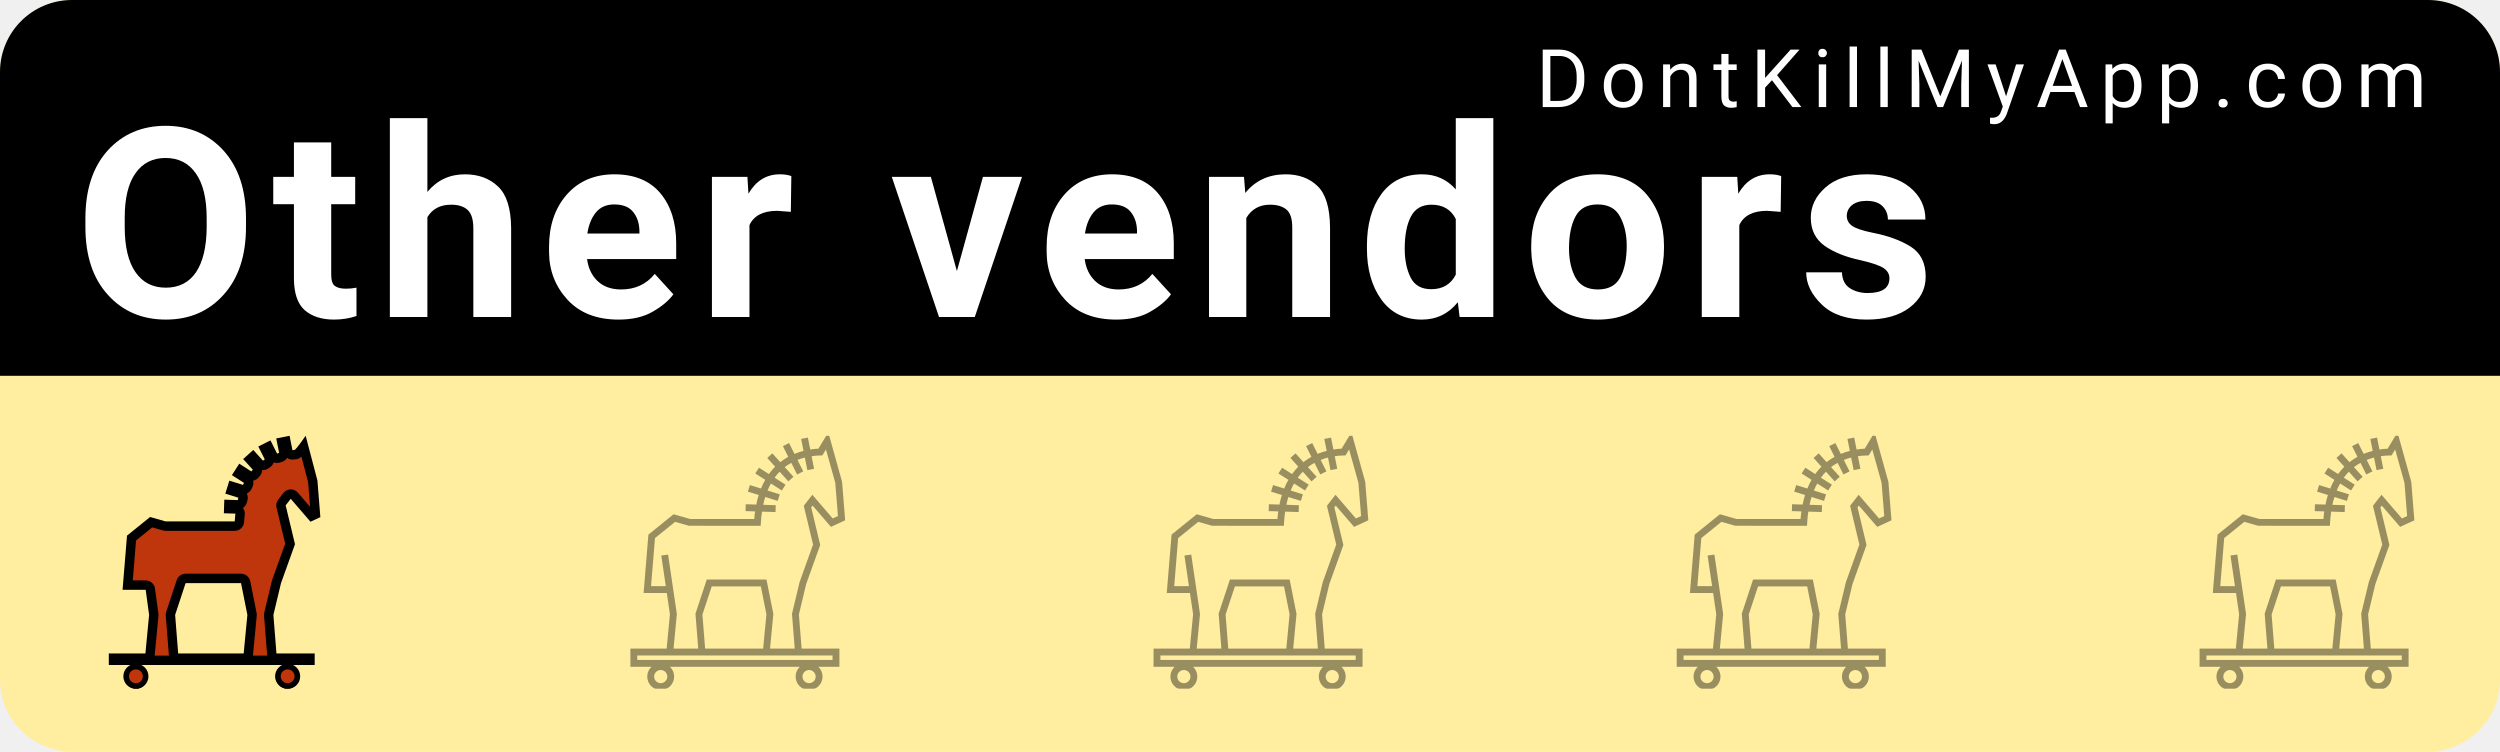
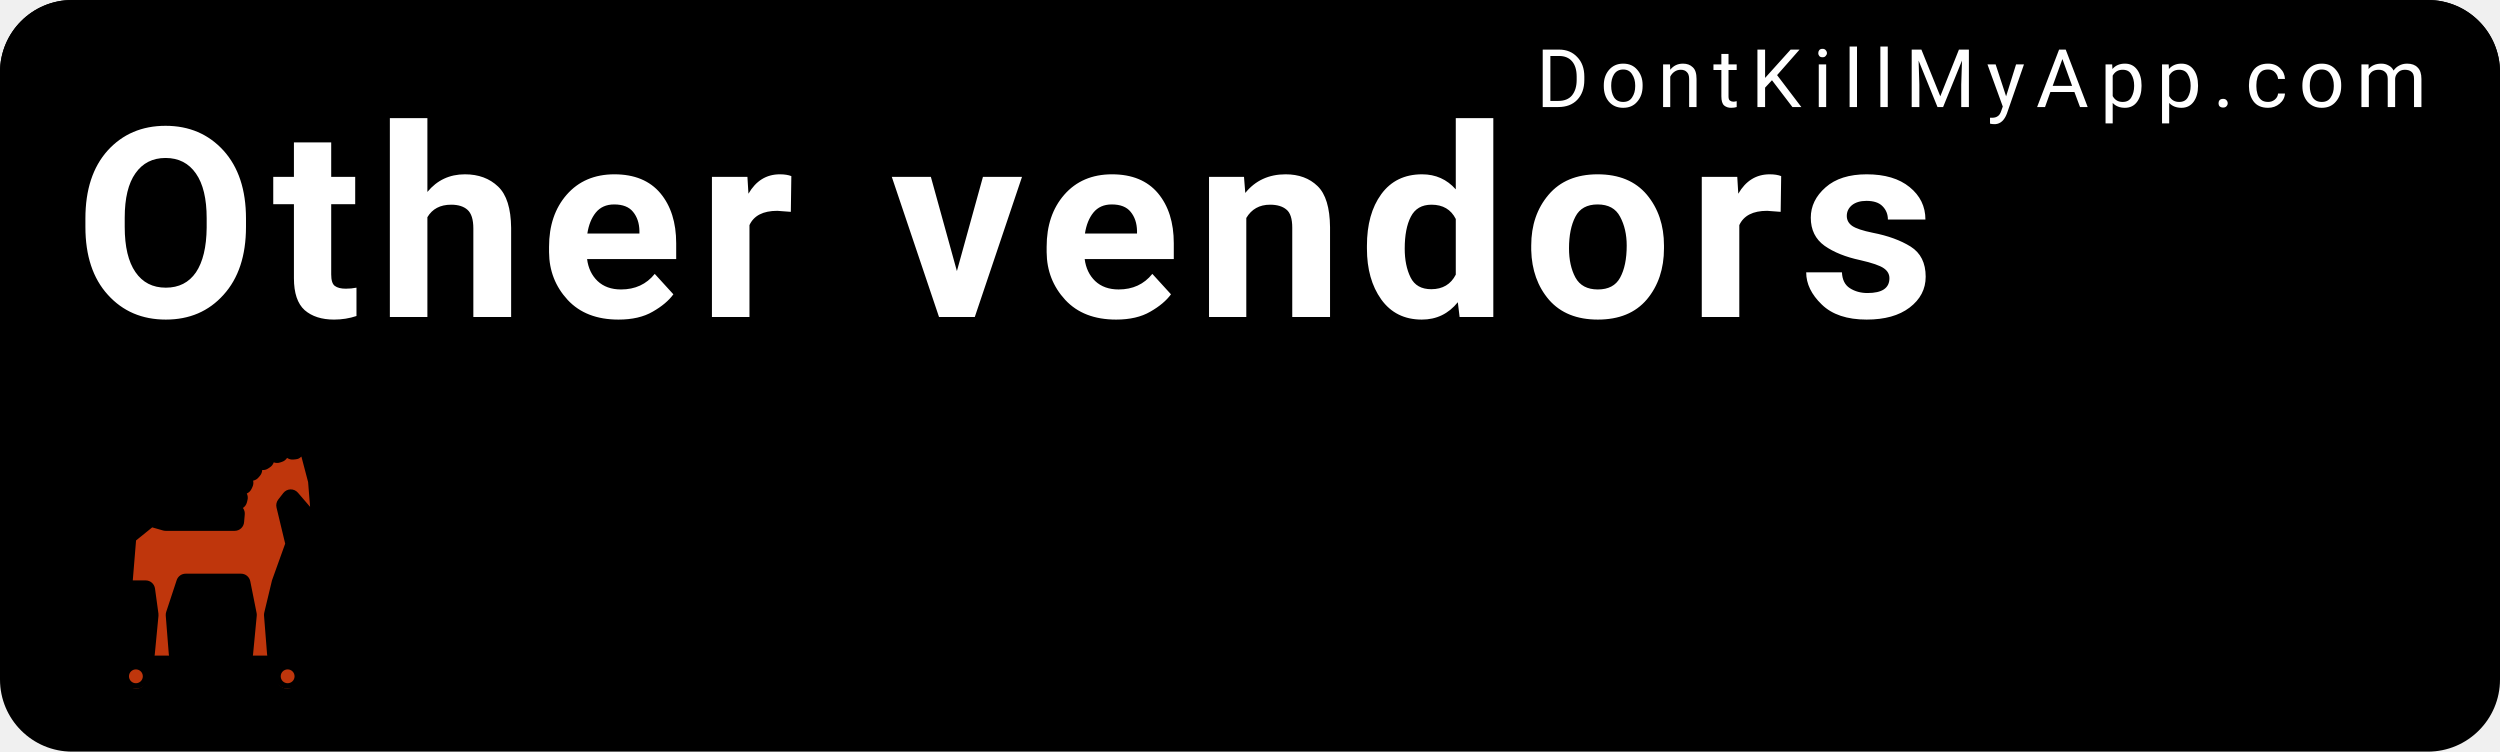
<svg xmlns="http://www.w3.org/2000/svg" width="153mm" height="46mm" viewBox="0 0 153 46" version="1.1" id="svg8">
  <defs id="defs2" />
  <g id="layer1" transform="translate(0,-251)">
-     <rect style="color:#000000;clip-rule:nonzero;display:inline;overflow:visible;visibility:visible;opacity:1;isolation:auto;mix-blend-mode:normal;color-interpolation:sRGB;color-interpolation-filters:linearRGB;solid-color:#000000;solid-opacity:1;fill:#ffeda0;fill-opacity:1;fill-rule:nonzero;stroke:none;stroke-width:0.529;stroke-linecap:round;stroke-linejoin:miter;stroke-miterlimit:4;stroke-dasharray:none;stroke-dashoffset:0;stroke-opacity:1;color-rendering:auto;image-rendering:auto;shape-rendering:auto;text-rendering:auto;enable-background:accumulate" id="bkg" width="153" height="46" x="6.5503158e-15" y="251" rx="4.416" ry="4.416" />
+     <rect style="color:#000000;clip-rule:nonzero;display:inline;overflow:visible;visibility:visible;opacity:1;isolation:auto;mix-blend-mode:normal;color-interpolation:sRGB;color-interpolation-filters:linearRGB;solid-color:#000000;solid-opacity:1;fill:;fill-opacity:1;fill-rule:nonzero;stroke:none;stroke-width:0.529;stroke-linecap:round;stroke-linejoin:miter;stroke-miterlimit:4;stroke-dasharray:none;stroke-dashoffset:0;stroke-opacity:1;color-rendering:auto;image-rendering:auto;shape-rendering:auto;text-rendering:auto;enable-background:accumulate" id="bkg" width="153" height="46" x="6.5503158e-15" y="251" rx="4.416" ry="4.416" />
    <path style="color:#000000;clip-rule:nonzero;display:inline;overflow:visible;visibility:visible;opacity:1;isolation:auto;mix-blend-mode:normal;color-interpolation:sRGB;color-interpolation-filters:linearRGB;solid-color:#000000;solid-opacity:1;fill:#000000;fill-opacity:1;fill-rule:nonzero;stroke:none;stroke-width:2;stroke-linecap:round;stroke-linejoin:miter;stroke-miterlimit:4;stroke-dasharray:none;stroke-dashoffset:0;stroke-opacity:1;color-rendering:auto;image-rendering:auto;shape-rendering:auto;text-rendering:auto;enable-background:accumulate" d="M 16.689,0 C 7.443,0 0,7.443 0,16.689 V 86.93 H 578.268 V 16.689 C 578.268,7.443 570.824,0 561.578,0 Z" id="bkgtop" transform="matrix(0.2645833,0,0,0.2645833,0,251)" />
    <text xml:space="preserve" style="font-style:normal;font-variant:normal;font-weight:300;font-stretch:normal;font-size:9.648px;line-height:0%;font-family:Roboto;-inkscape-font-specification:'Roboto Light';text-align:start;letter-spacing:0.685px;word-spacing:0px;writing-mode:lr-tb;text-anchor:start;fill:#ffffff;fill-opacity:1;stroke:none;stroke-width:0.201px;stroke-linecap:butt;stroke-linejoin:miter;stroke-opacity:1" x="94.007" y="257.55" id="link">
      <tspan id="tspan817" x="94.007" y="257.55" style="font-style:normal;font-variant:normal;font-weight:normal;font-stretch:normal;font-size:4.939px;font-family:Roboto;-inkscape-font-specification:Roboto;fill:#ffffff;stroke-width:0.201px">DontKillMyApp.com</tspan>
    </text>
    <text xml:space="preserve" style="font-style:normal;font-variant:normal;font-weight:bold;font-stretch:normal;font-size:12.7px;line-height:0%;font-family:Roboto;-inkscape-font-specification:'Roboto Bold';text-align:start;letter-spacing:0.902px;word-spacing:0px;writing-mode:lr-tb;text-anchor:start;fill:#ffffff;fill-opacity:1;stroke:none;stroke-width:0.265px;stroke-linecap:butt;stroke-linejoin:miter;stroke-opacity:1" x="4.538" y="270.402" id="vendor">
      <tspan id="tspan821" x="4.538" y="270.402" style="font-style:normal;font-variant:normal;font-weight:bold;font-stretch:normal;font-size:16.228px;font-family:Roboto;-inkscape-font-specification:'Roboto Bold';fill:#ffffff;stroke-width:0.265px">Other vendors</tspan>
    </text>
    <g id="poo1" transform="matrix(0.01510025,0,0,0.01510025,5.393161,277.6693)">
      <svg version="1.1" x="0px" y="0px" viewBox="0 0 75.284 90" xml:space="preserve" id="svg14" width="1025" height="1025">
        <defs id="defs18" />
        <g id="g8" transform="translate(-12.358,-5)">
          <circle cx="75.88" cy="91.367" r="3.633" id="circle2" />
          <circle cx="22.104" cy="91.367" r="3.633" id="circle4" />
          <path d="M 70.933,68.74 73.642,57.429 78.616,43.583 75.297,29.754 77.107,27.43 84.123,35.584 87.642,33.96 86.598,20.908 82.413,5 c 0,0 -3.433,5.014 -3.983,5.058 -0.235,0.019 -0.476,0.041 -0.722,0.067 L 76.688,5 l -4.743,0.945 1.024,5.144 c -0.243,0.075 -0.487,0.155 -0.731,0.24 L 69.89,6.65 l -4.323,2.168 2.307,4.599 c -0.223,0.141 -0.444,0.287 -0.665,0.44 l -3.435,-3.814 -3.593,3.237 3.418,3.794 c -0.176,0.2 -0.351,0.402 -0.523,0.613 l -4.3,-2.751 -2.606,4.074 4.293,2.746 c -0.119,0.237 -0.234,0.483 -0.348,0.73 l -4.859,-1.507 -1.434,4.619 4.649,1.442 c -0.076,0.278 -0.144,0.567 -0.214,0.855 l -4.794,-0.156 -0.157,4.834 4.106,0.133 C 57.309,33.6 57.22,34.517 57.165,35.481 H 32.587 L 27.056,33.9 18.837,40.539 17.255,59.821 h 8.228 l 1.219,8.917 -1.315,13.722 H 12.358 v 4.115 H 85.623 V 82.46 H 72.017 Z M 37.046,82.462 35.962,68.74 39.693,57.429 h 19.724 l 2.255,11.311 -1.315,13.722 z" id="path6" />
        </g>
        <g transform="translate(-12.358,-5)" id="g821" style="fill:#bf360c;fill-opacity:1">
          <circle id="circle815" r="3.633" cy="91.367" cx="75.88" style="fill:#bf360c;fill-opacity:1" />
          <circle id="circle817" r="3.633" cy="91.367" cx="22.104" style="fill:#bf360c;fill-opacity:1" />
          <path style="fill:#bf360c;fill-opacity:1" id="path819" d="m 80.895,12.396 c -0.113,0.103 -0.209,0.199 -0.396,0.332 -0.277,0.196 -0.575,0.57 -1.801,0.668 -0.217,0.018 -0.43,0.037 -0.639,0.059 A 3.349,3.349 0 0 1 75.799,12.875 3.349,3.349 0 0 1 73.957,14.289 c -0.218,0.067 -0.424,0.134 -0.617,0.201 a 3.349,3.349 0 0 1 -2.287,-0.029 3.349,3.349 0 0 1 -1.391,1.787 c -0.185,0.117 -0.365,0.237 -0.547,0.363 a 3.349,3.349 0 0 1 -2.172,0.582 3.349,3.349 0 0 1 -0.83,2.094 c -0.165,0.188 -0.312,0.357 -0.441,0.516 a 3.349,3.349 0 0 1 -1.957,1.172 3.349,3.349 0 0 1 -0.26,2.283 c -0.088,0.176 -0.188,0.392 -0.299,0.633 a 3.349,3.349 0 0 1 -1.688,1.656 3.349,3.349 0 0 1 0.232,2.375 c -0.052,0.19 -0.113,0.451 -0.189,0.764 a 3.349,3.349 0 0 1 -1.422,2.008 3.349,3.349 0 0 1 0.648,2.395 c -0.099,0.856 -0.18,1.707 -0.23,2.584 a 3.349,3.349 0 0 1 -3.344,3.158 H 32.588 a 3.349,3.349 0 0 1 -0.92,-0.129 l -3.859,-1.104 -5.75,4.645 -1.168,14.229 h 4.592 a 3.349,3.349 0 0 1 3.318,2.896 l 1.219,8.918 a 3.349,3.349 0 0 1 0.016,0.773 L 28.721,82.781 a 3.349,3.349 0 0 1 -0.078,0.443 h 5.148 a 3.349,3.349 0 0 1 -0.082,-0.498 L 32.625,69.004 a 3.349,3.349 0 0 1 0.158,-1.312 l 3.73,-11.311 a 3.349,3.349 0 0 1 3.18,-2.301 h 19.725 a 3.349,3.349 0 0 1 3.285,2.695 l 2.254,11.311 a 3.349,3.349 0 0 1 0.049,0.975 l -1.314,13.723 a 3.349,3.349 0 0 1 -0.076,0.441 h 5.146 a 3.349,3.349 0 0 1 -0.082,-0.5 L 67.596,69.004 a 3.349,3.349 0 0 1 0.08,-1.043 l 2.709,-11.311 a 3.349,3.349 0 0 1 0.105,-0.354 L 75.125,43.391 72.041,30.535 a 3.349,3.349 0 0 1 0.613,-2.84 l 1.811,-2.324 a 3.349,3.349 0 0 1 5.182,-0.125 l 4.342,5.047 -0.705,-8.82 z" />
        </g>
        <circle style="color:#000000;clip-rule:nonzero;display:inline;overflow:visible;visibility:visible;opacity:1;isolation:auto;mix-blend-mode:normal;color-interpolation:sRGB;color-interpolation-filters:linearRGB;solid-color:#000000;solid-opacity:1;fill:#bf360c;fill-opacity:1;fill-rule:nonzero;stroke:#000000;stroke-width:2;stroke-linecap:round;stroke-linejoin:miter;stroke-miterlimit:4;stroke-dasharray:none;stroke-dashoffset:0;stroke-opacity:1;color-rendering:auto;image-rendering:auto;shape-rendering:auto;text-rendering:auto;enable-background:accumulate" id="path2590" cx="9.644" cy="85.599" r="3.464" />
        <circle r="3.464" cy="85.599" cx="63.644" id="circle2592" style="color:#000000;clip-rule:nonzero;display:inline;overflow:visible;visibility:visible;opacity:1;isolation:auto;mix-blend-mode:normal;color-interpolation:sRGB;color-interpolation-filters:linearRGB;solid-color:#000000;solid-opacity:1;fill:#bf360c;fill-opacity:1;fill-rule:nonzero;stroke:#000000;stroke-width:2;stroke-linecap:round;stroke-linejoin:miter;stroke-miterlimit:4;stroke-dasharray:none;stroke-dashoffset:0;stroke-opacity:1;color-rendering:auto;image-rendering:auto;shape-rendering:auto;text-rendering:auto;enable-background:accumulate" />
      </svg>
    </g>
    <g transform="matrix(0.01510025,0,0,0.01510025,37.41043,277.6693)" id="poo2">
      <svg version="1.1" x="0px" y="0px" viewBox="0 0 77.221 92.142" xml:space="preserve" id="svg8" width="1025" height="1025">
        <defs id="defs12" />
        <path d="m 6.144,87.741 c 0,2.427 1.975,4.401 4.403,4.401 2.426,0 4.4,-1.975 4.4,-4.401 0,-1.833 -1.127,-3.405 -2.723,-4.066 h 50.704 c -1.597,0.661 -2.724,2.233 -2.724,4.066 0,2.427 1.975,4.401 4.402,4.401 2.427,0 4.401,-1.975 4.401,-4.401 0,-1.833 -1.127,-3.405 -2.724,-4.066 h 8.868 V 78.038 H 61.417 L 60.391,65.052 63.063,53.876 68.139,39.747 64.834,25.978 65.869,24.649 72.694,32.58 77.221,30.492 76.13,16.85 71.43,0 68.303,5.185 c -1.057,0.039 -2.307,0.148 -3.67,0.386 L 63.77,1.246 62.299,1.539 63.162,5.875 c -1.321,0.31 -2.713,0.751 -4.118,1.366 l -1.962,-3.912 -1.341,0.673 1.95,3.887 c -1.234,0.644 -2.459,1.436 -3.636,2.406 l -2.868,-3.184 -1.114,1.004 2.859,3.174 c -1.001,0.956 -1.949,2.066 -2.825,3.336 l -3.601,-2.304 -0.809,1.264 3.598,2.302 c -0.706,1.182 -1.348,2.492 -1.91,3.944 l -4.012,-1.245 -0.444,1.433 3.952,1.226 c -0.44,1.333 -0.815,2.775 -1.114,4.335 l -3.752,-0.122 -0.049,1.499 3.54,0.115 c -0.182,1.184 -0.325,2.425 -0.418,3.739 H 21.19 L 15.357,29.144 6.542,36.264 4.859,56.78 h 8.34 l 1.214,8.233 -1.248,13.026 H 0 v 5.637 h 8.868 c -1.597,0.661 -2.724,2.233 -2.724,4.065 z m 7.303,0 c 0,1.6 -1.301,2.901 -2.9,2.901 -1.601,0 -2.903,-1.302 -2.903,-2.901 0,-1.6 1.302,-2.902 2.903,-2.902 1.599,0.001 2.9,1.302 2.9,2.902 z m 54.061,0 c 0,1.6 -1.302,2.901 -2.901,2.901 -1.601,0 -2.902,-1.302 -2.902,-2.901 0,-1.6 1.302,-2.902 2.902,-2.902 1.599,0.001 2.901,1.302 2.901,2.902 z m -54.7,-43.896 -1.484,0.219 1.654,11.216 H 6.487 l 1.498,-18.253 7.709,-6.227 5.186,1.482 25.619,0.029 0.041,-0.707 c 0.092,-1.596 0.259,-3.081 0.478,-4.483 l 4.872,0.158 0.049,-1.499 -4.661,-0.151 c 0.278,-1.415 0.618,-2.73 1.015,-3.946 l 4.556,1.413 0.444,-1.433 -4.498,-1.395 c 0.51,-1.32 1.09,-2.514 1.727,-3.596 l 4.01,2.565 0.809,-1.264 -4.018,-2.571 c 0.795,-1.159 1.662,-2.163 2.574,-3.043 l 3.196,3.548 1.114,-1.004 -3.193,-3.544 c 1.068,-0.877 2.185,-1.598 3.321,-2.188 l 2.133,4.254 1.341,-0.673 -2.118,-4.224 C 60.95,7.989 62.216,7.597 63.449,7.315 l 0.92,4.621 1.471,-0.293 -0.919,-4.619 C 66.28,6.799 67.577,6.697 68.749,6.673 l 0.413,-0.009 1.759,-2.916 3.72,13.293 1.001,12.526 -2.548,1.176 -7.282,-8.462 -2.604,3.344 3.369,14.035 -4.948,13.787 -2.75,11.486 1.035,13.104 H 49.828 L 51.082,64.954 48.673,52.872 H 27.686 l -3.968,12.029 1.038,13.136 H 14.672 L 15.924,64.973 Z M 26.261,78.039 25.238,65.085 28.772,54.374 h 18.671 l 2.125,10.659 -1.247,13.006 z M 1.5,79.539 h 72.152 v 2.637 H 1.5 Z" id="path2" style="stroke:#000000;stroke-opacity:1;opacity:0.4" />
      </svg>
    </g>
    <g id="poo3" transform="matrix(0.01510025,0,0,0.01510025,69.4277,277.6693)">
      <svg version="1.1" x="0px" y="0px" viewBox="0 0 77.221 92.142" xml:space="preserve" id="svg8" width="1025" height="1025">
        <defs id="defs12" />
        <path d="m 6.144,87.741 c 0,2.427 1.975,4.401 4.403,4.401 2.426,0 4.4,-1.975 4.4,-4.401 0,-1.833 -1.127,-3.405 -2.723,-4.066 h 50.704 c -1.597,0.661 -2.724,2.233 -2.724,4.066 0,2.427 1.975,4.401 4.402,4.401 2.427,0 4.401,-1.975 4.401,-4.401 0,-1.833 -1.127,-3.405 -2.724,-4.066 h 8.868 V 78.038 H 61.417 L 60.391,65.052 63.063,53.876 68.139,39.747 64.834,25.978 65.869,24.649 72.694,32.58 77.221,30.492 76.13,16.85 71.43,0 68.303,5.185 c -1.057,0.039 -2.307,0.148 -3.67,0.386 L 63.77,1.246 62.299,1.539 63.162,5.875 c -1.321,0.31 -2.713,0.751 -4.118,1.366 l -1.962,-3.912 -1.341,0.673 1.95,3.887 c -1.234,0.644 -2.459,1.436 -3.636,2.406 l -2.868,-3.184 -1.114,1.004 2.859,3.174 c -1.001,0.956 -1.949,2.066 -2.825,3.336 l -3.601,-2.304 -0.809,1.264 3.598,2.302 c -0.706,1.182 -1.348,2.492 -1.91,3.944 l -4.012,-1.245 -0.444,1.433 3.952,1.226 c -0.44,1.333 -0.815,2.775 -1.114,4.335 l -3.752,-0.122 -0.049,1.499 3.54,0.115 c -0.182,1.184 -0.325,2.425 -0.418,3.739 H 21.19 L 15.357,29.144 6.542,36.264 4.859,56.78 h 8.34 l 1.214,8.233 -1.248,13.026 H 0 v 5.637 h 8.868 c -1.597,0.661 -2.724,2.233 -2.724,4.065 z m 7.303,0 c 0,1.6 -1.301,2.901 -2.9,2.901 -1.601,0 -2.903,-1.302 -2.903,-2.901 0,-1.6 1.302,-2.902 2.903,-2.902 1.599,0.001 2.9,1.302 2.9,2.902 z m 54.061,0 c 0,1.6 -1.302,2.901 -2.901,2.901 -1.601,0 -2.902,-1.302 -2.902,-2.901 0,-1.6 1.302,-2.902 2.902,-2.902 1.599,0.001 2.901,1.302 2.901,2.902 z m -54.7,-43.896 -1.484,0.219 1.654,11.216 H 6.487 l 1.498,-18.253 7.709,-6.227 5.186,1.482 25.619,0.029 0.041,-0.707 c 0.092,-1.596 0.259,-3.081 0.478,-4.483 l 4.872,0.158 0.049,-1.499 -4.661,-0.151 c 0.278,-1.415 0.618,-2.73 1.015,-3.946 l 4.556,1.413 0.444,-1.433 -4.498,-1.395 c 0.51,-1.32 1.09,-2.514 1.727,-3.596 l 4.01,2.565 0.809,-1.264 -4.018,-2.571 c 0.795,-1.159 1.662,-2.163 2.574,-3.043 l 3.196,3.548 1.114,-1.004 -3.193,-3.544 c 1.068,-0.877 2.185,-1.598 3.321,-2.188 l 2.133,4.254 1.341,-0.673 -2.118,-4.224 C 60.95,7.989 62.216,7.597 63.449,7.315 l 0.92,4.621 1.471,-0.293 -0.919,-4.619 C 66.28,6.799 67.577,6.697 68.749,6.673 l 0.413,-0.009 1.759,-2.916 3.72,13.293 1.001,12.526 -2.548,1.176 -7.282,-8.462 -2.604,3.344 3.369,14.035 -4.948,13.787 -2.75,11.486 1.035,13.104 H 49.828 L 51.082,64.954 48.673,52.872 H 27.686 l -3.968,12.029 1.038,13.136 H 14.672 L 15.924,64.973 Z M 26.261,78.039 25.238,65.085 28.772,54.374 h 18.671 l 2.125,10.659 -1.247,13.006 z M 1.5,79.539 h 72.152 v 2.637 H 1.5 Z" id="path2" style="stroke:#000000;stroke-opacity:1;opacity:0.4" />
      </svg>
    </g>
    <g transform="matrix(0.01510025,0,0,0.01510025,101.445,277.6693)" id="poo4">
      <svg version="1.1" x="0px" y="0px" viewBox="0 0 77.221 92.142" xml:space="preserve" id="svg8" width="1025" height="1025">
        <defs id="defs12" />
        <path d="m 6.144,87.741 c 0,2.427 1.975,4.401 4.403,4.401 2.426,0 4.4,-1.975 4.4,-4.401 0,-1.833 -1.127,-3.405 -2.723,-4.066 h 50.704 c -1.597,0.661 -2.724,2.233 -2.724,4.066 0,2.427 1.975,4.401 4.402,4.401 2.427,0 4.401,-1.975 4.401,-4.401 0,-1.833 -1.127,-3.405 -2.724,-4.066 h 8.868 V 78.038 H 61.417 L 60.391,65.052 63.063,53.876 68.139,39.747 64.834,25.978 65.869,24.649 72.694,32.58 77.221,30.492 76.13,16.85 71.43,0 68.303,5.185 c -1.057,0.039 -2.307,0.148 -3.67,0.386 L 63.77,1.246 62.299,1.539 63.162,5.875 c -1.321,0.31 -2.713,0.751 -4.118,1.366 l -1.962,-3.912 -1.341,0.673 1.95,3.887 c -1.234,0.644 -2.459,1.436 -3.636,2.406 l -2.868,-3.184 -1.114,1.004 2.859,3.174 c -1.001,0.956 -1.949,2.066 -2.825,3.336 l -3.601,-2.304 -0.809,1.264 3.598,2.302 c -0.706,1.182 -1.348,2.492 -1.91,3.944 l -4.012,-1.245 -0.444,1.433 3.952,1.226 c -0.44,1.333 -0.815,2.775 -1.114,4.335 l -3.752,-0.122 -0.049,1.499 3.54,0.115 c -0.182,1.184 -0.325,2.425 -0.418,3.739 H 21.19 L 15.357,29.144 6.542,36.264 4.859,56.78 h 8.34 l 1.214,8.233 -1.248,13.026 H 0 v 5.637 h 8.868 c -1.597,0.661 -2.724,2.233 -2.724,4.065 z m 7.303,0 c 0,1.6 -1.301,2.901 -2.9,2.901 -1.601,0 -2.903,-1.302 -2.903,-2.901 0,-1.6 1.302,-2.902 2.903,-2.902 1.599,0.001 2.9,1.302 2.9,2.902 z m 54.061,0 c 0,1.6 -1.302,2.901 -2.901,2.901 -1.601,0 -2.902,-1.302 -2.902,-2.901 0,-1.6 1.302,-2.902 2.902,-2.902 1.599,0.001 2.901,1.302 2.901,2.902 z m -54.7,-43.896 -1.484,0.219 1.654,11.216 H 6.487 l 1.498,-18.253 7.709,-6.227 5.186,1.482 25.619,0.029 0.041,-0.707 c 0.092,-1.596 0.259,-3.081 0.478,-4.483 l 4.872,0.158 0.049,-1.499 -4.661,-0.151 c 0.278,-1.415 0.618,-2.73 1.015,-3.946 l 4.556,1.413 0.444,-1.433 -4.498,-1.395 c 0.51,-1.32 1.09,-2.514 1.727,-3.596 l 4.01,2.565 0.809,-1.264 -4.018,-2.571 c 0.795,-1.159 1.662,-2.163 2.574,-3.043 l 3.196,3.548 1.114,-1.004 -3.193,-3.544 c 1.068,-0.877 2.185,-1.598 3.321,-2.188 l 2.133,4.254 1.341,-0.673 -2.118,-4.224 C 60.95,7.989 62.216,7.597 63.449,7.315 l 0.92,4.621 1.471,-0.293 -0.919,-4.619 C 66.28,6.799 67.577,6.697 68.749,6.673 l 0.413,-0.009 1.759,-2.916 3.72,13.293 1.001,12.526 -2.548,1.176 -7.282,-8.462 -2.604,3.344 3.369,14.035 -4.948,13.787 -2.75,11.486 1.035,13.104 H 49.828 L 51.082,64.954 48.673,52.872 H 27.686 l -3.968,12.029 1.038,13.136 H 14.672 L 15.924,64.973 Z M 26.261,78.039 25.238,65.085 28.772,54.374 h 18.671 l 2.125,10.659 -1.247,13.006 z M 1.5,79.539 h 72.152 v 2.637 H 1.5 Z" id="path2" style="stroke:#000000;stroke-opacity:1;opacity:0.4" />
      </svg>
    </g>
    <g transform="matrix(0.01510025,0,0,0.01510025,133.445,277.6693)" id="poo5">
      <svg version="1.1" x="0px" y="0px" viewBox="0 0 77.221 92.142" xml:space="preserve" id="svg8" width="1025" height="1025">
        <defs id="defs12" />
        <path d="m 6.144,87.741 c 0,2.427 1.975,4.401 4.403,4.401 2.426,0 4.4,-1.975 4.4,-4.401 0,-1.833 -1.127,-3.405 -2.723,-4.066 h 50.704 c -1.597,0.661 -2.724,2.233 -2.724,4.066 0,2.427 1.975,4.401 4.402,4.401 2.427,0 4.401,-1.975 4.401,-4.401 0,-1.833 -1.127,-3.405 -2.724,-4.066 h 8.868 V 78.038 H 61.417 L 60.391,65.052 63.063,53.876 68.139,39.747 64.834,25.978 65.869,24.649 72.694,32.58 77.221,30.492 76.13,16.85 71.43,0 68.303,5.185 c -1.057,0.039 -2.307,0.148 -3.67,0.386 L 63.77,1.246 62.299,1.539 63.162,5.875 c -1.321,0.31 -2.713,0.751 -4.118,1.366 l -1.962,-3.912 -1.341,0.673 1.95,3.887 c -1.234,0.644 -2.459,1.436 -3.636,2.406 l -2.868,-3.184 -1.114,1.004 2.859,3.174 c -1.001,0.956 -1.949,2.066 -2.825,3.336 l -3.601,-2.304 -0.809,1.264 3.598,2.302 c -0.706,1.182 -1.348,2.492 -1.91,3.944 l -4.012,-1.245 -0.444,1.433 3.952,1.226 c -0.44,1.333 -0.815,2.775 -1.114,4.335 l -3.752,-0.122 -0.049,1.499 3.54,0.115 c -0.182,1.184 -0.325,2.425 -0.418,3.739 H 21.19 L 15.357,29.144 6.542,36.264 4.859,56.78 h 8.34 l 1.214,8.233 -1.248,13.026 H 0 v 5.637 h 8.868 c -1.597,0.661 -2.724,2.233 -2.724,4.065 z m 7.303,0 c 0,1.6 -1.301,2.901 -2.9,2.901 -1.601,0 -2.903,-1.302 -2.903,-2.901 0,-1.6 1.302,-2.902 2.903,-2.902 1.599,0.001 2.9,1.302 2.9,2.902 z m 54.061,0 c 0,1.6 -1.302,2.901 -2.901,2.901 -1.601,0 -2.902,-1.302 -2.902,-2.901 0,-1.6 1.302,-2.902 2.902,-2.902 1.599,0.001 2.901,1.302 2.901,2.902 z m -54.7,-43.896 -1.484,0.219 1.654,11.216 H 6.487 l 1.498,-18.253 7.709,-6.227 5.186,1.482 25.619,0.029 0.041,-0.707 c 0.092,-1.596 0.259,-3.081 0.478,-4.483 l 4.872,0.158 0.049,-1.499 -4.661,-0.151 c 0.278,-1.415 0.618,-2.73 1.015,-3.946 l 4.556,1.413 0.444,-1.433 -4.498,-1.395 c 0.51,-1.32 1.09,-2.514 1.727,-3.596 l 4.01,2.565 0.809,-1.264 -4.018,-2.571 c 0.795,-1.159 1.662,-2.163 2.574,-3.043 l 3.196,3.548 1.114,-1.004 -3.193,-3.544 c 1.068,-0.877 2.185,-1.598 3.321,-2.188 l 2.133,4.254 1.341,-0.673 -2.118,-4.224 C 60.95,7.989 62.216,7.597 63.449,7.315 l 0.92,4.621 1.471,-0.293 -0.919,-4.619 C 66.28,6.799 67.577,6.697 68.749,6.673 l 0.413,-0.009 1.759,-2.916 3.72,13.293 1.001,12.526 -2.548,1.176 -7.282,-8.462 -2.604,3.344 3.369,14.035 -4.948,13.787 -2.75,11.486 1.035,13.104 H 49.828 L 51.082,64.954 48.673,52.872 H 27.686 l -3.968,12.029 1.038,13.136 H 14.672 L 15.924,64.973 Z M 26.261,78.039 25.238,65.085 28.772,54.374 h 18.671 l 2.125,10.659 -1.247,13.006 z M 1.5,79.539 h 72.152 v 2.637 H 1.5 Z" id="path2" style="stroke:#000000;stroke-opacity:1;opacity:0.4" />
      </svg>
    </g>
  </g>
</svg>
